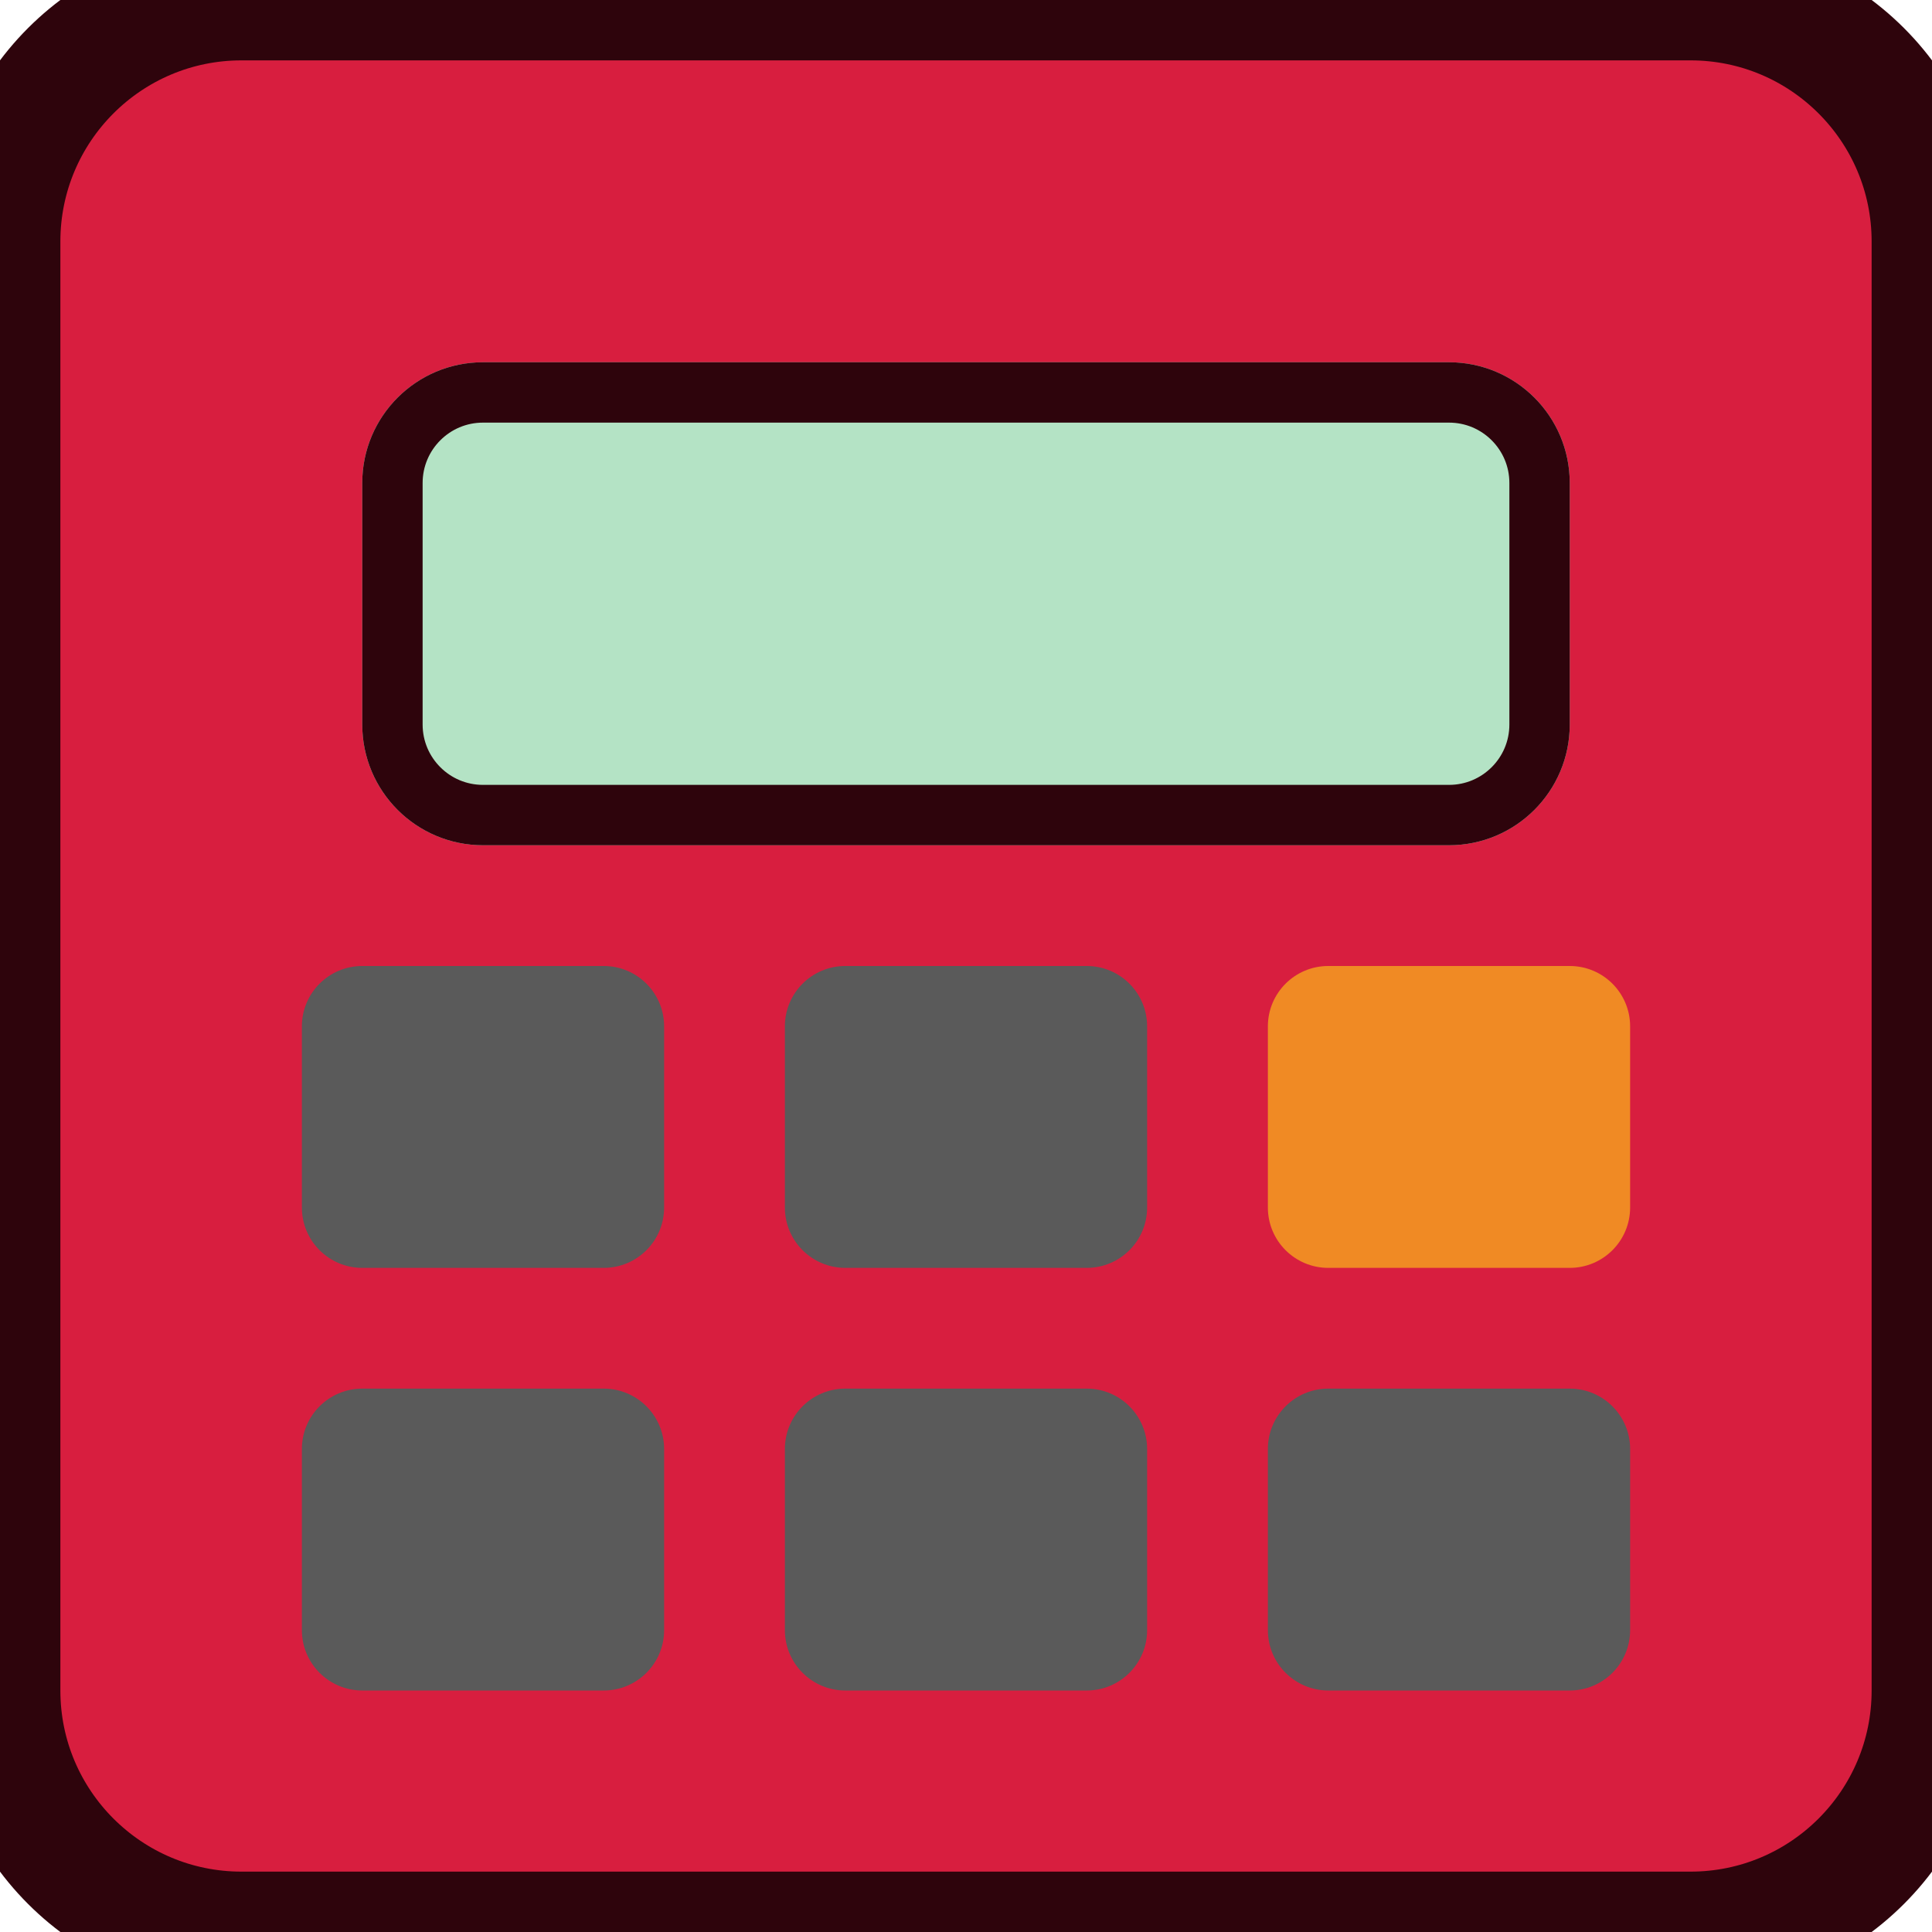
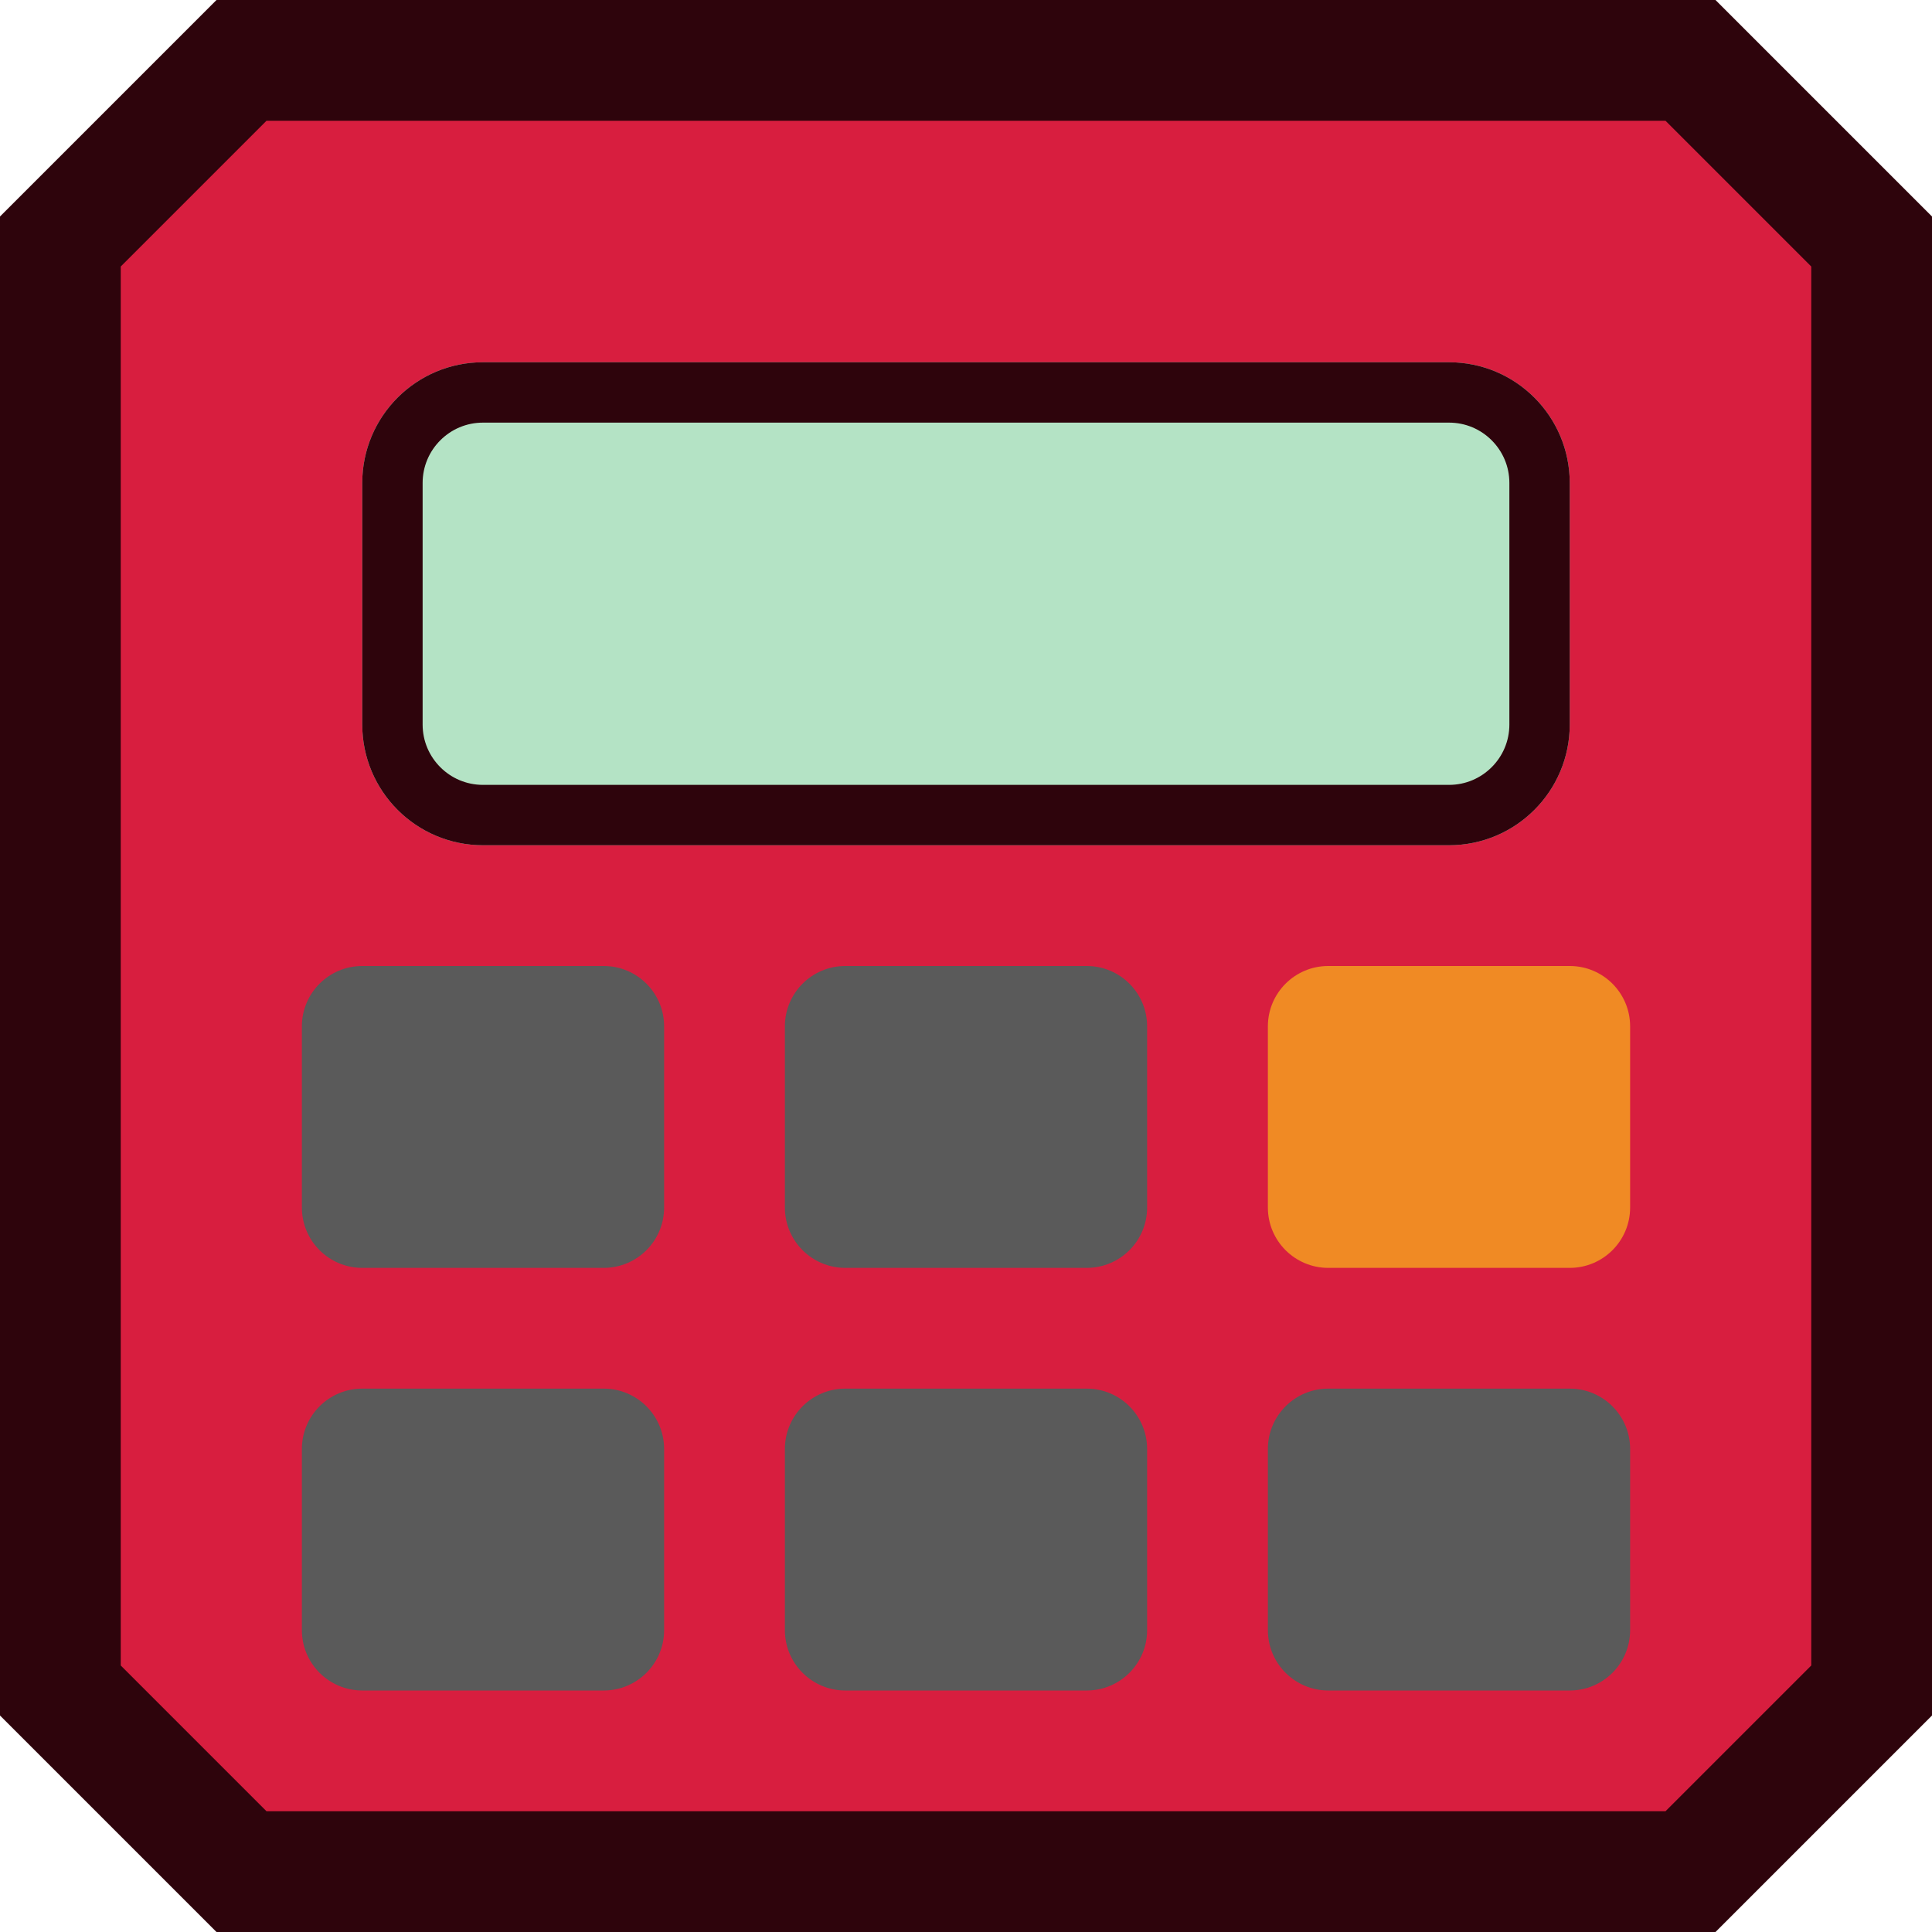
<svg xmlns="http://www.w3.org/2000/svg" width="32" height="32" viewBox="0 0 32 32" fill="none">
-   <rect width="32" height="32" rx="4" ry="4" fill="#D81E3F" />
-   <path d="M0 4C0 1.791 1.791 0 4 0H28C30.209 0 32 1.791 32 4V28C32 30.209 30.209 32 28 32H4C1.791 32 0 30.209 0 28V4Z" stroke="#2E040C" stroke-width="2" />
+   <path d="M4 1 L28 1 L31 4 L31 28 L28 31 L4 31 L1 28 L1 4 Z" fill="#D81E3F" stroke="#2E040C" stroke-width="2" />
  <rect x="6" y="6" width="20" height="8" fill="#B4E3C5" rx="2" ry="2" />
  <rect x="6.5" y="6.5" width="19" height="7" stroke="#2E040C" stroke-width="1" rx="1.5" ry="1.5" />
  <rect x="5" y="16" width="6" height="5" fill="#5A5A5A" rx="1" ry="1" />
  <rect x="13" y="16" width="6" height="5" fill="#5A5A5A" rx="1" ry="1" />
  <rect x="21" y="16" width="6" height="5" fill="#F08A24" rx="1" ry="1" />
  <rect x="5" y="23" width="6" height="5" fill="#5A5A5A" rx="1" ry="1" />
  <rect x="13" y="23" width="6" height="5" fill="#5A5A5A" rx="1" ry="1" />
  <rect x="21" y="23" width="6" height="5" fill="#5A5A5A" rx="1" ry="1" />
</svg>
